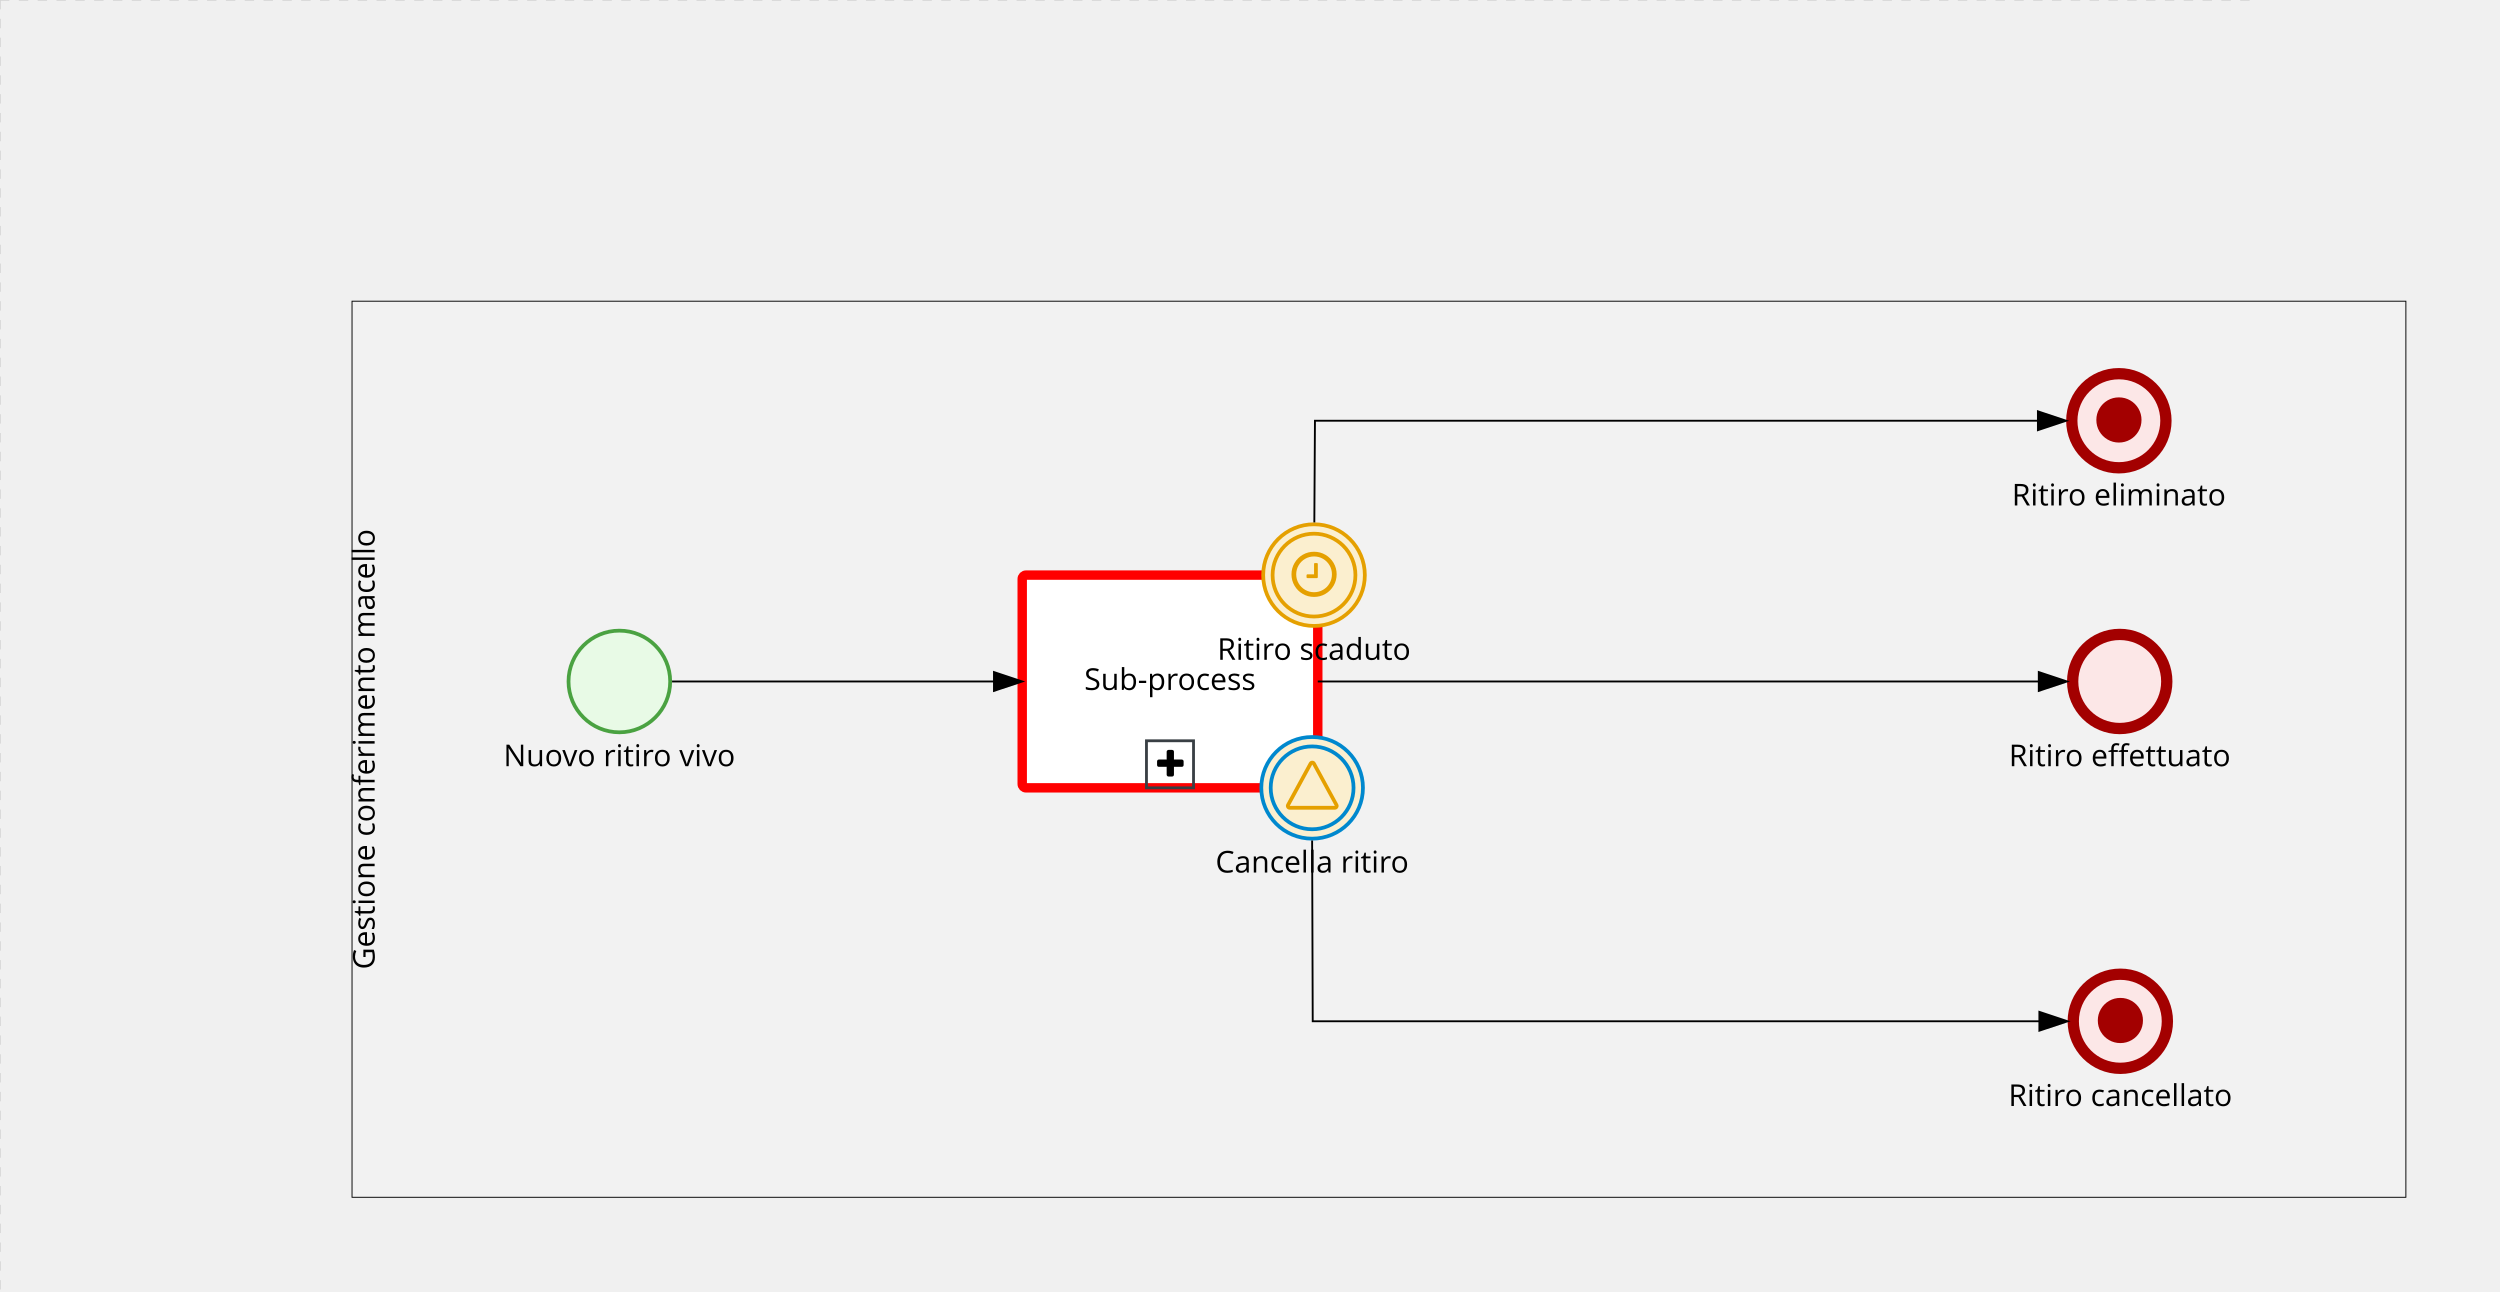
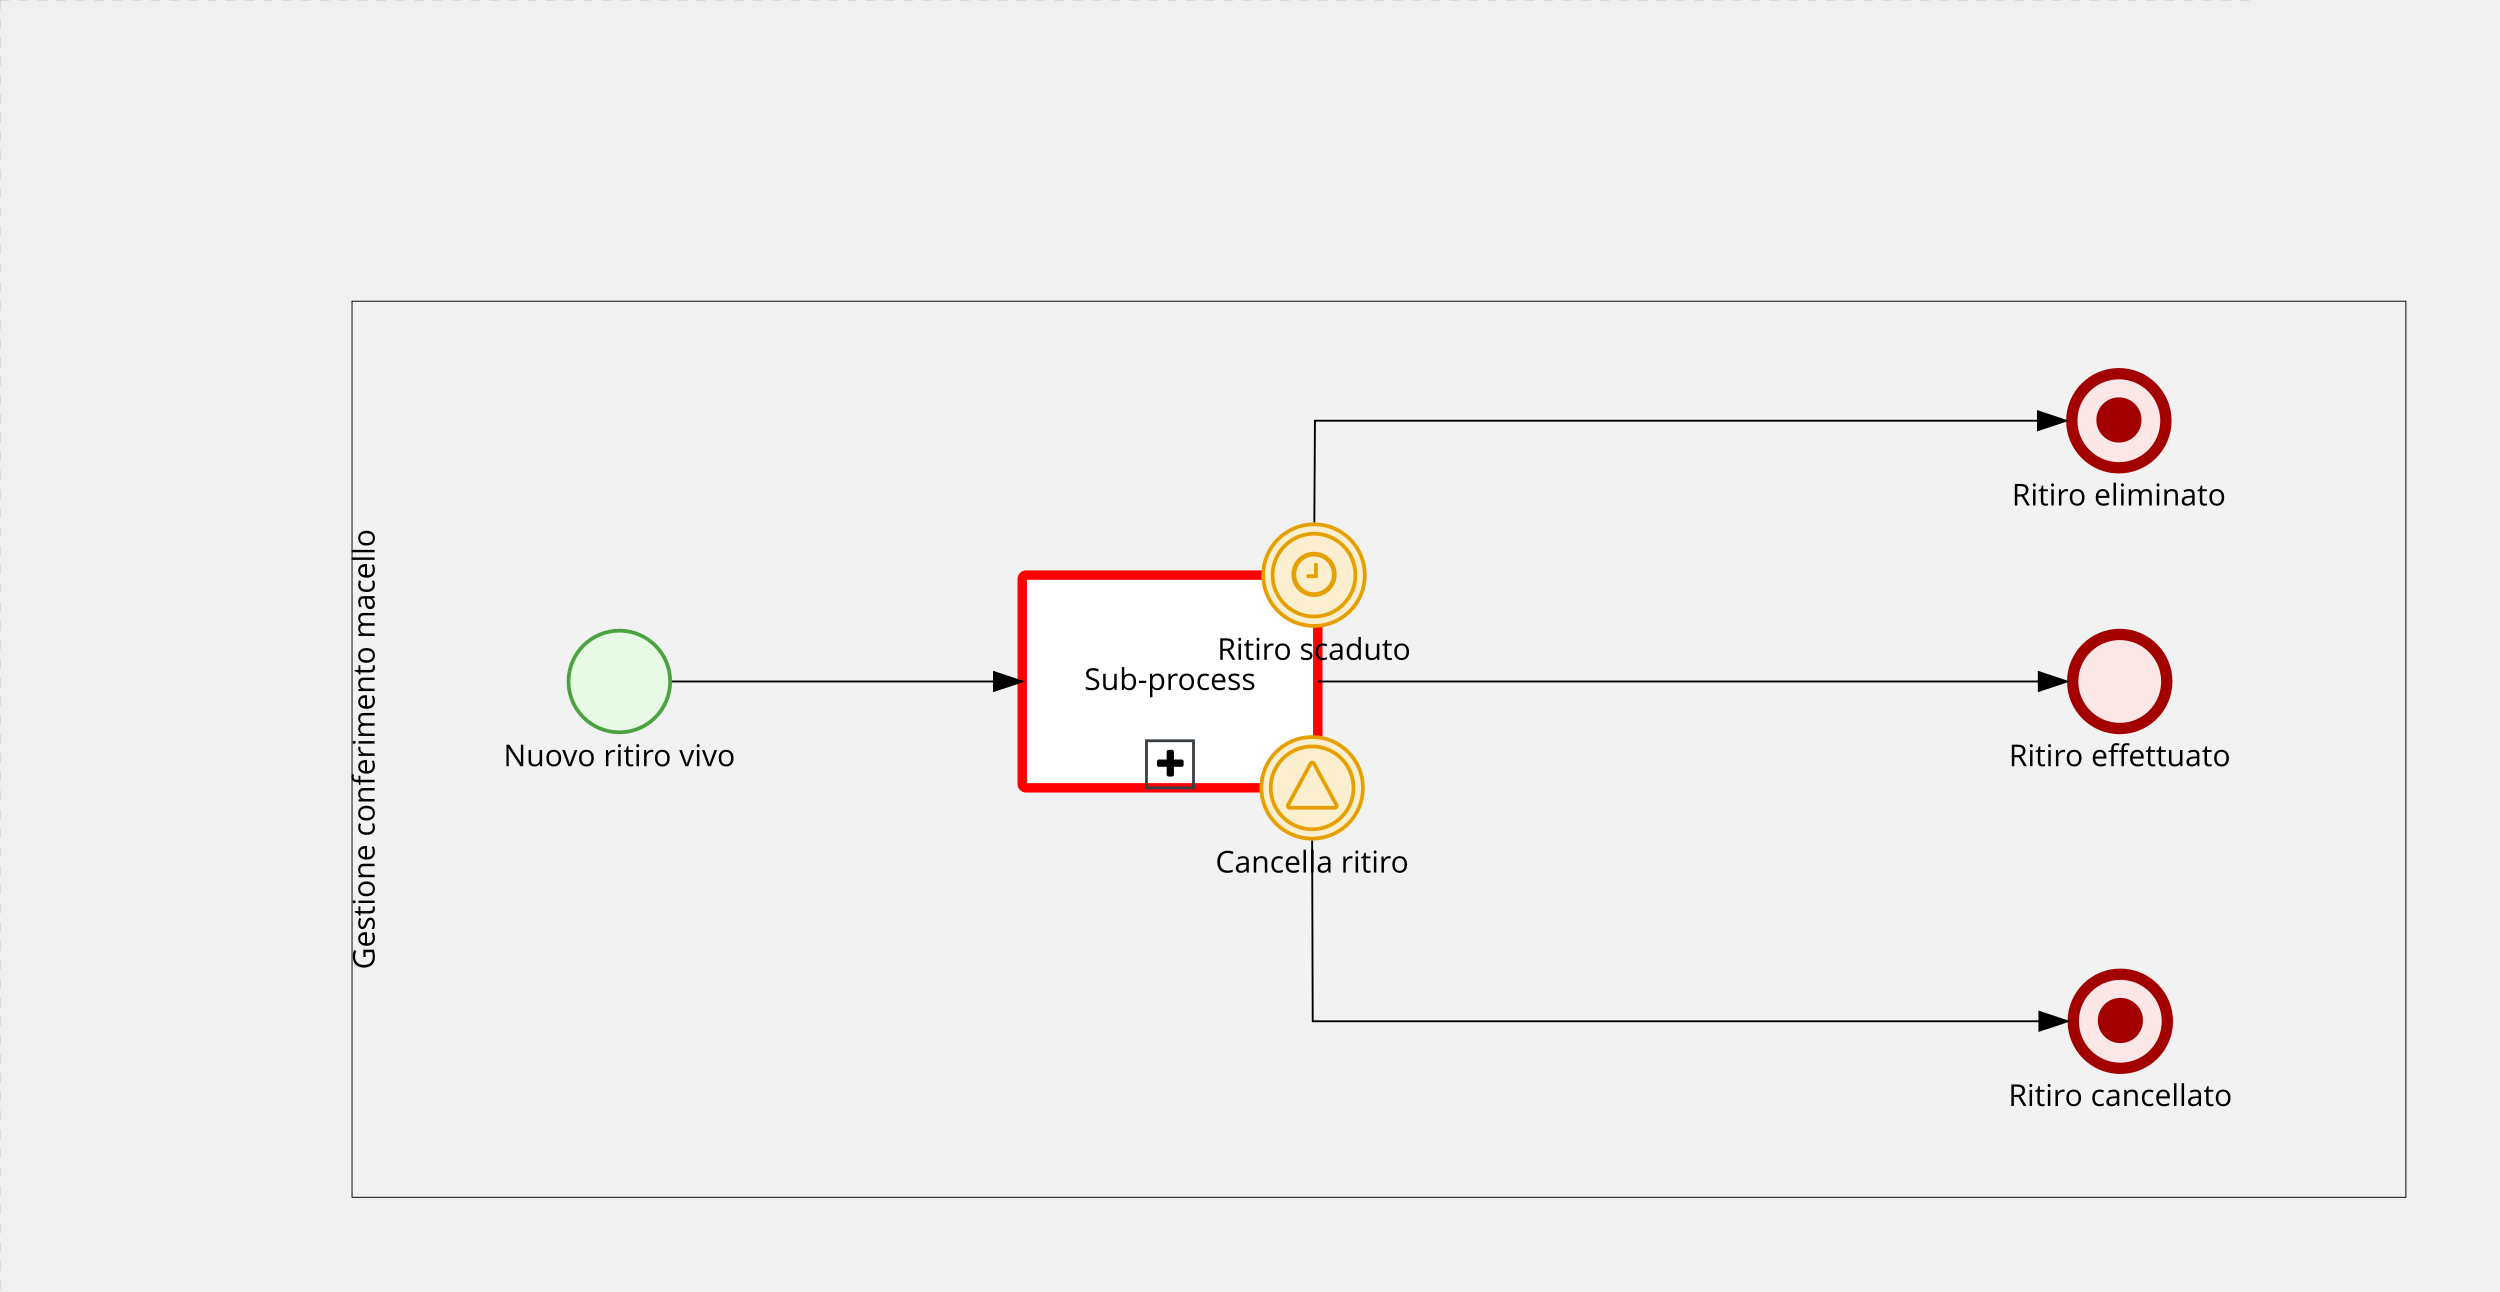
<svg xmlns="http://www.w3.org/2000/svg" version="1.1" width="1328" height="686" viewBox="0 0 1328 686">
  <defs />
  <g transform="matrix(1,0,0,1,0,0)">
    <g>
      <g>
        <g>
          <path fill="none" stroke="#d3d3d3" paint-order="fill stroke markers" d=" M 0 0 L 1200 0" stroke-miterlimit="10" stroke-opacity="0.8" stroke-dasharray="5" />
        </g>
        <g>
          <path fill="none" stroke="#d3d3d3" paint-order="fill stroke markers" d=" M 0 0 L 0 800" stroke-miterlimit="10" stroke-opacity="0.8" stroke-dasharray="5" />
        </g>
      </g>
      <g id="_30A7F055-211B-498C-8B34-681BF23071CF" bpmn2nodeid="_30A7F055-211B-498C-8B34-681BF23071CF" transform="matrix(1,0,0,1,187,160)">
        <g>
          <path fill="none" stroke="none" />
        </g>
        <g transform="matrix(1,0,0,1,0,0)">
          <path fill="#f2f2f2" stroke="none" id="_30A7F055-211B-498C-8B34-681BF23071CF?shapeType=BACKGROUND" paint-order="stroke fill markers" d=" M 0 0 L 1091 0 L 1091 476 L 0 476 L 0 0 Z Z" />
        </g>
        <g transform="matrix(1,0,0,1,0,0)">
          <path fill="none" stroke="#000000" id="_30A7F055-211B-498C-8B34-681BF23071CF?shapeType=BORDER&amp;renderType=STROKE" paint-order="fill stroke markers" d=" M 0 0 L 1091 0 L 1091 476 L 0 476 L 0 0 Z Z" stroke-miterlimit="10" stroke-width="0.5" stroke-dasharray="" />
        </g>
        <g transform="matrix(-1.8369701987210297e-16,-1,1,-1.8369701987210297e-16,0,354.9648)">
          <text fill="#000000" stroke="none" font-family="Open Sans" font-size="12pt" font-style="normal" font-weight="normal" text-decoration="normal" x="116.965" y="12" text-anchor="middle" dominant-baseline="alphabetic">Gestione conferimento macello</text>
        </g>
+         <g id="_2AF3ABBC-AA73-4EBD-BE56-92419F6FF24C" bpmn2nodeid="_2AF3ABBC-AA73-4EBD-BE56-92419F6FF24C" transform="matrix(1,0,0,1,911,174)">
+           <g>
+             <path fill="none" stroke="none" />
+           </g>
+           <g transform="matrix(0.125,0,0,0.125,0,0)">
+             <g transform="matrix(1,0,0,1,0,0)">
+               <path fill="#fce7e7" stroke="none" id="_2AF3ABBC-AA73-4EBD-BE56-92419F6FF24C?shapeType=BACKGROUND" paint-order="stroke fill markers" d=" M 0 0 M 444 224 C 444 263.9 434.2 300.8 414.4 334.5 C 394.7 368.2 368 394.9 334.4 414.5 C 300.8 434.1 263.9 444 224 444 C 184.1 444 147.2 434.2 113.5 414.4 C 79.8 394.7 53.1 368 33.5 334.4 C 13.9 300.8 4 263.9 4 224 C 4 184.1 13.8 147.2 33.6 113.5 C 53.4 79.8 80.1 53.1 113.6 33.5 C 147.1 13.9 184.1 4 224 4 C 263.9 4 300.8 13.8 334.5 33.6 C 368.2 53.4 394.9 80.1 414.5 113.6 C 434.1 147.1 444 184.1 444 224 Z" />
+             </g>
+             <g>
+               <g transform="matrix(1,0,0,1,0,0)">
+                 <g transform="matrix(1,0,0,1,0,0)">
+                   <path fill="#a30000" stroke="none" id="_2AF3ABBC-AA73-4EBD-BE56-92419F6FF24C?shapeType=BORDER&amp;renderType=FILL" paint-order="stroke fill markers" d=" M 0 0 M 224 0 C 100.3 0 0 100.3 0 224 C 0 347.7 100.3 448 224 448 C 347.7 448 448 347.7 448 224 C 448 100.3 347.7 0 224 0 Z M 0 0 M 224 400 C 126.8 400 48 321.2 48 224 C 48 126.8 126.8 48 224 48 C 321.2 48 400 126.8 400 224 C 400 321.2 321.2 400 224 400 Z" />
+                 </g>
+               </g>
+             </g>
+           </g>
+           <g transform="matrix(1,0,0,1,-30.89453,61)">
+             <text fill="#000000" stroke="none" font-family="Open Sans" font-size="12pt" font-style="normal" font-weight="normal" text-decoration="normal" x="58.895" y="12" text-anchor="middle" dominant-baseline="alphabetic">Ritiro effettuato</text>
+           </g>
+         </g>
        <g id="_CA1191A7-7B9C-44F9-9011-F53001510925" bpmn2nodeid="_CA1191A7-7B9C-44F9-9011-F53001510925" transform="matrix(1,0,0,1,910.5421,35.5)">
          <g>
            <path fill="none" stroke="none" />
          </g>
          <g transform="matrix(0.125,0,0,0.125,0,0)">
            <g transform="matrix(1,0,0,1,0,0)">
              <path fill="#fce7e7" stroke="none" id="_CA1191A7-7B9C-44F9-9011-F53001510925?shapeType=BACKGROUND" paint-order="stroke fill markers" d=" M 0 0 M 444 224 C 444 263.9 434.2 300.8 414.4 334.5 C 394.7 368.2 368 394.9 334.4 414.5 C 300.8 434.1 263.9 444 224 444 C 184.1 444 147.2 434.2 113.5 414.4 C 79.8 394.7 53.1 368 33.5 334.4 C 13.9 300.8 4 263.9 4 224 C 4 184.1 13.8 147.2 33.6 113.5 C 53.4 79.8 80.1 53.1 113.6 33.5 C 147.1 13.9 184.1 4 224 4 C 263.9 4 300.8 13.8 334.5 33.6 C 368.2 53.4 394.9 80.1 414.5 113.6 C 434.1 147.1 444 184.1 444 224 Z" />
            </g>
            <g>
              <g transform="matrix(1,0,0,1,0,0)">
                <g transform="matrix(1,0,0,1,0,0)">
-                   <path fill="#a30000" stroke="none" id="_CA1191A7-7B9C-44F9-9011-F53001510925?shapeType=BORDER&amp;renderType=FILL" paint-order="stroke fill markers" d=" M 0 0 M 224 0 C 100.3 0 0 100.3 0 224 C 0 347.7 100.3 448 224 448 C 347.7 448 448 347.7 448 224 C 448 100.3 347.7 0 224 0 Z M 0 0 M 224 400 C 126.8 400 48 321.2 48 224 C 48 126.8 126.8 48 224 48 C 321.2 48 400 126.8 400 224 C 400 321.2 321.2 400 224 400 Z" />
+                   <path fill="rgb(163,0,0)" stroke="none" id="_CA1191A7-7B9C-44F9-9011-F53001510925?shapeType=BORDER&amp;renderType=FILL" paint-order="stroke fill markers" d=" M 0 0 M 224 0 C 100.3 0 0 100.3 0 224 C 0 347.7 100.3 448 224 448 C 347.7 448 448 347.7 448 224 C 448 100.3 347.7 0 224 0 Z M 0 0 M 224 400 C 126.8 400 48 321.2 48 224 C 48 126.8 126.8 48 224 48 C 321.2 48 400 126.8 400 224 C 400 321.2 321.2 400 224 400 Z" />
                </g>
              </g>
            </g>
            <g>
              <g transform="matrix(1,0,0,1,0,0)">
                <g transform="matrix(1,0,0,1,0,0)">
                  <path fill="#a30000" stroke="none" id="_CA1191A7-7B9C-44F9-9011-F53001510925_end_1_" paint-order="stroke fill markers" d=" M 0 0 M 320.2 220.7 C 320.2 238.1 315.9 254.2 307.3 268.9 C 298.7 283.6 287.1 295.3 272.4 303.8 C 257.7 312.4 241.6 316.7 224.2 316.7 C 206.8 316.7 190.7 312.4 176 303.8 C 161.3 295.2 149.7 283.6 141.1 268.9 C 132.5 254.2 128.3 238.1 128.3 220.7 C 128.3 203.3 132.6 187.2 141.2 172.5 C 149.8 157.8 161.4 146.1 176.1 137.5 C 190.8 128.9 206.9 124.7 224.3 124.7 C 241.7 124.7 257.8 129 272.5 137.6 C 287.2 146.2 298.9 157.9 307.4 172.5 C 316 187.2 320.2 203.3 320.2 220.7 Z" />
                </g>
              </g>
            </g>
          </g>
          <g transform="matrix(1,0,0,1,-28.84766,61)">
            <text fill="#000000" stroke="none" font-family="Open Sans" font-size="12pt" font-style="normal" font-weight="normal" text-decoration="normal" x="56.848" y="12" text-anchor="middle" dominant-baseline="alphabetic">Ritiro eliminato</text>
          </g>
        </g>
-         <g id="_2AF3ABBC-AA73-4EBD-BE56-92419F6FF24C" bpmn2nodeid="_2AF3ABBC-AA73-4EBD-BE56-92419F6FF24C" transform="matrix(1,0,0,1,911,174)">
-           <g>
-             <path fill="none" stroke="none" />
-           </g>
-           <g transform="matrix(0.125,0,0,0.125,0,0)">
-             <g transform="matrix(1,0,0,1,0,0)">
-               <path fill="#fce7e7" stroke="none" id="_2AF3ABBC-AA73-4EBD-BE56-92419F6FF24C?shapeType=BACKGROUND" paint-order="stroke fill markers" d=" M 0 0 M 444 224 C 444 263.9 434.2 300.8 414.4 334.5 C 394.7 368.2 368 394.9 334.4 414.5 C 300.8 434.1 263.9 444 224 444 C 184.1 444 147.2 434.2 113.5 414.4 C 79.8 394.7 53.1 368 33.5 334.4 C 13.9 300.8 4 263.9 4 224 C 4 184.1 13.8 147.2 33.6 113.5 C 53.4 79.8 80.1 53.1 113.6 33.5 C 147.1 13.9 184.1 4 224 4 C 263.9 4 300.8 13.8 334.5 33.6 C 368.2 53.4 394.9 80.1 414.5 113.6 C 434.1 147.1 444 184.1 444 224 Z" />
-             </g>
-             <g>
-               <g transform="matrix(1,0,0,1,0,0)">
-                 <g transform="matrix(1,0,0,1,0,0)">
-                   <path fill="#a30000" stroke="none" id="_2AF3ABBC-AA73-4EBD-BE56-92419F6FF24C?shapeType=BORDER&amp;renderType=FILL" paint-order="stroke fill markers" d=" M 0 0 M 224 0 C 100.3 0 0 100.3 0 224 C 0 347.7 100.3 448 224 448 C 347.7 448 448 347.7 448 224 C 448 100.3 347.7 0 224 0 Z M 0 0 M 224 400 C 126.8 400 48 321.2 48 224 C 48 126.8 126.8 48 224 48 C 321.2 48 400 126.8 400 224 C 400 321.2 321.2 400 224 400 Z" />
-                 </g>
-               </g>
-             </g>
-           </g>
-           <g transform="matrix(1,0,0,1,-30.89453,61)">
-             <text fill="#000000" stroke="none" font-family="Open Sans" font-size="12pt" font-style="normal" font-weight="normal" text-decoration="normal" x="58.895" y="12" text-anchor="middle" dominant-baseline="alphabetic">Ritiro effettuato</text>
-           </g>
-         </g>
        <g id="_A6F2C6EF-DBC8-426D-9B02-5A24CDEC463F" bpmn2nodeid="_A6F2C6EF-DBC8-426D-9B02-5A24CDEC463F" transform="matrix(1,0,0,1,911.3163,354.5)">
          <g>
            <path fill="none" stroke="none" />
          </g>
          <g transform="matrix(0.125,0,0,0.125,0,0)">
            <g transform="matrix(1,0,0,1,0,0)">
              <path fill="#fce7e7" stroke="none" id="_A6F2C6EF-DBC8-426D-9B02-5A24CDEC463F?shapeType=BACKGROUND" paint-order="stroke fill markers" d=" M 0 0 M 444 224 C 444 263.9 434.2 300.8 414.4 334.5 C 394.7 368.2 368 394.9 334.4 414.5 C 300.8 434.1 263.9 444 224 444 C 184.1 444 147.2 434.2 113.5 414.4 C 79.8 394.7 53.1 368 33.5 334.4 C 13.9 300.8 4 263.9 4 224 C 4 184.1 13.8 147.2 33.6 113.5 C 53.4 79.8 80.1 53.1 113.6 33.5 C 147.1 13.9 184.1 4 224 4 C 263.9 4 300.8 13.8 334.5 33.6 C 368.2 53.4 394.9 80.1 414.5 113.6 C 434.1 147.1 444 184.1 444 224 Z" />
            </g>
            <g>
              <g transform="matrix(1,0,0,1,0,0)">
                <g transform="matrix(1,0,0,1,0,0)">
                  <path fill="#a30000" stroke="none" id="_A6F2C6EF-DBC8-426D-9B02-5A24CDEC463F?shapeType=BORDER&amp;renderType=FILL" paint-order="stroke fill markers" d=" M 0 0 M 224 0 C 100.3 0 0 100.3 0 224 C 0 347.7 100.3 448 224 448 C 347.7 448 448 347.7 448 224 C 448 100.3 347.7 0 224 0 Z M 0 0 M 224 400 C 126.8 400 48 321.2 48 224 C 48 126.8 126.8 48 224 48 C 321.2 48 400 126.8 400 224 C 400 321.2 321.2 400 224 400 Z" />
                </g>
              </g>
            </g>
            <g>
              <g transform="matrix(1,0,0,1,0,0)">
                <g transform="matrix(1,0,0,1,0,0)">
                  <path fill="#a30000" stroke="none" id="_A6F2C6EF-DBC8-426D-9B02-5A24CDEC463F_end_1_" paint-order="stroke fill markers" d=" M 0 0 M 320.2 220.7 C 320.2 238.1 315.9 254.2 307.3 268.9 C 298.7 283.6 287.1 295.3 272.4 303.8 C 257.7 312.4 241.6 316.7 224.2 316.7 C 206.8 316.7 190.7 312.4 176 303.8 C 161.3 295.2 149.7 283.6 141.1 268.9 C 132.5 254.2 128.3 238.1 128.3 220.7 C 128.3 203.3 132.6 187.2 141.2 172.5 C 149.8 157.8 161.4 146.1 176.1 137.5 C 190.8 128.9 206.9 124.7 224.3 124.7 C 241.7 124.7 257.8 129 272.5 137.6 C 287.2 146.2 298.9 157.9 307.4 172.5 C 316 187.2 320.2 203.3 320.2 220.7 Z" />
                </g>
              </g>
            </g>
          </g>
          <g transform="matrix(1,0,0,1,-31.44922,61)">
            <text fill="#000000" stroke="none" font-family="Open Sans" font-size="12pt" font-style="normal" font-weight="normal" text-decoration="normal" x="59.449" y="12" text-anchor="middle" dominant-baseline="alphabetic">Ritiro cancellato</text>
          </g>
        </g>
+         <g id="_1D78BE38-5861-4F9E-B08A-D0A0D6AC40C0" bpmn2nodeid="_1D78BE38-5861-4F9E-B08A-D0A0D6AC40C0" transform="matrix(1,0,0,1,114,174)">
+           <g>
+             <path fill="none" stroke="none" />
+           </g>
+           <g transform="matrix(0.125,0,0,0.125,0,0)">
+             <g transform="matrix(1,0,0,1,0,0)">
+               <path fill="#e8fae6" stroke="none" id="_1D78BE38-5861-4F9E-B08A-D0A0D6AC40C0?shapeType=BACKGROUND" paint-order="stroke fill markers" d=" M 0 0 M 444 224 C 444 263.9 434.2 300.8 414.4 334.5 C 394.7 368.2 368 394.9 334.4 414.5 C 300.8 434.1 263.9 444 224 444 C 184.1 444 147.2 434.2 113.5 414.4 C 79.8 394.7 53.1 368 33.5 334.4 C 13.9 300.8 4 263.9 4 224 C 4 184.1 13.8 147.2 33.6 113.5 C 53.4 79.8 80.1 53.1 113.6 33.5 C 147.1 13.9 184.1 4 224 4 C 263.9 4 300.8 13.8 334.5 33.6 C 368.2 53.4 394.9 80.1 414.5 113.6 C 434.1 147.1 444 184.1 444 224 Z" />
+             </g>
+             <g>
+               <g transform="matrix(1,0,0,1,0,0)">
+                 <g transform="matrix(1,0,0,1,0,0)">
+                   <path fill="#4aa241" stroke="none" id="_1D78BE38-5861-4F9E-B08A-D0A0D6AC40C0?shapeType=BORDER&amp;renderType=FILL" paint-order="stroke fill markers" d=" M 0 0 M 224 0 C 100.3 0 0 100.3 0 224 C 0 347.7 100.3 448 224 448 C 347.7 448 448 347.7 448 224 C 448 100.3 347.7 0 224 0 Z M 0 0 M 224 432 C 109.1 432 16 338.9 16 224 C 16 109.1 109.1 16 224 16 C 338.9 16 432 109.1 432 224 C 432 338.9 338.9 432 224 432 Z" />
+                 </g>
+               </g>
+             </g>
+           </g>
+           <g transform="matrix(1,0,0,1,-33.55469,61)">
+             <text fill="#000000" stroke="none" font-family="Open Sans" font-size="12pt" font-style="normal" font-weight="normal" text-decoration="normal" x="61.555" y="12" text-anchor="middle" dominant-baseline="alphabetic">Nuovo ritiro vivo</text>
+           </g>
+         </g>
        <g id="_E3ACCE3E-9476-48D1-BF1F-A9AFBD3F87F2" bpmn2nodeid="_E3ACCE3E-9476-48D1-BF1F-A9AFBD3F87F2" transform="matrix(1,0,0,1,356,145.5)">
          <g>
            <path fill="none" stroke="none" />
          </g>
          <g transform="matrix(1,0,0,1,0,0)">
            <path fill="#ffffff" stroke="none" id="_E3ACCE3E-9476-48D1-BF1F-A9AFBD3F87F2?shapeType=BACKGROUND" paint-order="stroke fill markers" d=" M 2 0 L 155 0 L 155 0 A 2 2 0 0 1 157 2 L 157 111 L 157 111 A 2 2 0 0 1 155 113 L 2 113 L 2 113 A 2 2 0 0 1 0 111 L 0 2 L 0 2 A 2 2 0 0 1 2 0 Z" />
          </g>
          <g transform="matrix(1,0,0,1,0,0)">
            <path fill="none" stroke="rgb(255,0,0)" id="_E3ACCE3E-9476-48D1-BF1F-A9AFBD3F87F2?shapeType=BORDER&amp;renderType=STROKE" paint-order="fill stroke markers" d=" M 2 0 L 155 0 L 155 0 A 2 2 0 0 1 157 2 L 157 111 L 157 111 A 2 2 0 0 1 155 113 L 2 113 L 2 113 A 2 2 0 0 1 0 111 L 0 2 L 0 2 A 2 2 0 0 1 2 0 Z" stroke-miterlimit="10" stroke-width="5" stroke-dasharray="" />
          </g>
          <g transform="matrix(1,0,0,1,3,22)">
            <g transform="matrix(1,0,0,1,0,0)">
              <g transform="matrix(1,0,0,1,63,66)">
                <path fill="none" stroke="#393f44" id="_E3ACCE3E-9476-48D1-BF1F-A9AFBD3F87F2_subProcessReusableNormalBoundingBox" paint-order="fill stroke markers" d=" M 0 0 L 25 0 L 25 25 L 0 25 L 0 0 Z Z" stroke-miterlimit="10" stroke-width="1.5" stroke-dasharray="" />
              </g>
              <g transform="matrix(0.04,0,0,0.04,68.64,69.6)">
                <path fill="#000000" stroke="#000000" id="_E3ACCE3E-9476-48D1-BF1F-A9AFBD3F87F2_subProcessReusableNormalReusableIcon" paint-order="fill stroke markers" d=" M 0 0 M 352 184 L 352 232 C 352 238.7 349.7 244.3 345 249 C 340.3 253.7 334.7 256 328 256 L 224 256 L 224 360 C 224 366.7 221.7 372.3 217 377 C 212.3 381.7 206.7 384 200 384 L 152 384 C 145.3 384 139.7 381.7 135 377 C 130.3 372.3 128 366.7 128 360 L 128 256 L 24 256 C 17.3 256 11.7 253.7 7 249 C 2.3 244.3 0 238.7 0 232 L 0 184 C 0 177.3 2.3 171.7 7 167 C 11.7 162.3 17.3 160 24 160 L 128 160 L 128 56 C 128 49.3 130.3 43.7 135 39 C 139.7 34.3 145.3 32 152 32 L 200 32 C 206.7 32 212.3 34.3 217 39 C 221.7 43.7 224 49.3 224 56 L 224 160 L 328 160 C 334.7 160 340.3 162.3 345 167 C 349.7 171.7 352 177.3 352 184 Z" stroke-miterlimit="10" stroke-dasharray="" />
              </g>
            </g>
          </g>
          <g transform="matrix(1,0,0,1,14.82,22)">
            <g transform="matrix(1,0,0,1,0,0)">
              <g transform="matrix(1,0,0,1,63,66)">
                <path fill="none" stroke="none" />
              </g>
              <g transform="matrix(0.04,0,0,0.04,68.64,69.6)">
                <path fill="none" stroke="none" />
              </g>
              <g transform="matrix(0.04,0,0,0.04,40.32,71.04)">
                <path fill="none" stroke="none" />
              </g>
              <g transform="matrix(0.04,0,0,0.04,39.36,72)">
                <path fill="none" stroke="none" />
              </g>
            </g>
          </g>
          <g transform="matrix(1,0,0,1,32.95312,49)">
            <text fill="#000000" stroke="none" font-family="Open Sans" font-size="12pt" font-style="normal" font-weight="normal" text-decoration="normal" x="45.547" y="12" text-anchor="middle" dominant-baseline="alphabetic">Sub-process</text>
          </g>
          <g id="_C3D5E750-D591-41DB-BD55-4C4D2A9206E6" bpmn2nodeid="_C3D5E750-D591-41DB-BD55-4C4D2A9206E6" transform="matrix(1,0,0,1,127,-28)">
            <g>
              <path fill="none" stroke="none" />
            </g>
            <g transform="matrix(0.125,0,0,0.125,0,0)">
              <g transform="matrix(1,0,0,1,0,0)">
                <path fill="#fbefcf" stroke="none" id="_C3D5E750-D591-41DB-BD55-4C4D2A9206E6?shapeType=BACKGROUND" paint-order="stroke fill markers" d=" M 0 0 M 444 224 C 444 263.9 434.2 300.8 414.4 334.5 C 394.7 368.2 368 394.9 334.4 414.5 C 300.8 434.1 263.9 444 224 444 C 184.1 444 147.2 434.2 113.5 414.4 C 79.8 394.7 53.1 368 33.5 334.4 C 13.9 300.8 4 263.9 4 224 C 4 184.1 13.8 147.2 33.6 113.5 C 53.4 79.8 80.1 53.1 113.6 33.5 C 147.1 13.9 184.1 4 224 4 C 263.9 4 300.8 13.8 334.5 33.6 C 368.2 53.4 394.9 80.1 414.5 113.6 C 434.1 147.1 444 184.1 444 224 Z" />
              </g>
              <g>
                <g transform="matrix(1,0,0,1,0,0)">
                  <g transform="matrix(1,0,0,1,0,0)">
-                     <path fill="rgb(229,160,0)" stroke="none" id="_C3D5E750-D591-41DB-BD55-4C4D2A9206E6?shapeType=BORDER&amp;renderType=FILL" paint-order="stroke fill markers" d=" M 0 0 M 224 408 C 122.5 408 40 325.5 40 224 C 40 122.5 122.5 40 224 40 C 325.5 40 408 122.5 408 224 C 408 325.5 325.5 408 224 408 Z M 0 0 M 224 56 C 131.4 56 56 131.4 56 224 C 56 316.6 131.4 392 224 392 C 316.6 392 392 316.6 392 224 C 392 131.4 316.6 56 224 56 Z M 0 0 M 224 16 C 252.1 16 279.3 21.5 305 32.3 C 329.8 42.8 352 57.8 371.1 76.9 C 390.2 96 405.2 118.3 415.7 143 C 426.5 168.6 432 195.9 432 224 C 432 252.1 426.5 279.3 415.7 305 C 405.2 329.8 390.2 352 371.1 371.1 C 352 390.2 329.7 405.2 305 415.7 C 279.4 426.5 252.1 432 224 432 C 195.9 432 168.7 426.5 143 415.7 C 118.2 405.2 96 390.2 76.9 371.1 C 57.8 352 42.8 329.7 32.3 305 C 21.5 279.3 16 252.1 16 224 C 16 195.9 21.5 168.7 32.3 143 C 42.8 118.2 57.8 96 76.9 76.9 C 96 57.8 118.3 42.8 143 32.3 C 168.7 21.5 195.9 16 224 16 M 224 0 C 100.3 0 0 100.3 0 224 C 0 347.7 100.3 448 224 448 C 347.7 448 448 347.7 448 224 C 448 100.3 347.7 0 224 0 L 224 0 Z" />
+                     <path fill="#e5a000" stroke="none" id="_C3D5E750-D591-41DB-BD55-4C4D2A9206E6?shapeType=BORDER&amp;renderType=FILL" paint-order="stroke fill markers" d=" M 0 0 M 224 408 C 122.5 408 40 325.5 40 224 C 40 122.5 122.5 40 224 40 C 325.5 40 408 122.5 408 224 C 408 325.5 325.5 408 224 408 Z M 0 0 M 224 56 C 131.4 56 56 131.4 56 224 C 56 316.6 131.4 392 224 392 C 316.6 392 392 316.6 392 224 C 392 131.4 316.6 56 224 56 Z M 0 0 M 224 16 C 252.1 16 279.3 21.5 305 32.3 C 329.8 42.8 352 57.8 371.1 76.9 C 390.2 96 405.2 118.3 415.7 143 C 426.5 168.6 432 195.9 432 224 C 432 252.1 426.5 279.3 415.7 305 C 405.2 329.8 390.2 352 371.1 371.1 C 352 390.2 329.7 405.2 305 415.7 C 279.4 426.5 252.1 432 224 432 C 195.9 432 168.7 426.5 143 415.7 C 118.2 405.2 96 390.2 76.9 371.1 C 57.8 352 42.8 329.7 32.3 305 C 21.5 279.3 16 252.1 16 224 C 16 195.9 21.5 168.7 32.3 143 C 42.8 118.2 57.8 96 76.9 76.9 C 96 57.8 118.3 42.8 143 32.3 C 168.7 21.5 195.9 16 224 16 M 224 0 C 100.3 0 0 100.3 0 224 C 0 347.7 100.3 448 224 448 C 347.7 448 448 347.7 448 224 C 448 100.3 347.7 0 224 0 L 224 0 Z" />
                  </g>
                </g>
              </g>
              <g>
                <g transform="matrix(1,0,0,1,0,0)">
                  <g transform="matrix(1,0,0,1,0,0)">
                    <path fill="#e5a000" stroke="none" id="_C3D5E750-D591-41DB-BD55-4C4D2A9206E6_wait" paint-order="stroke fill markers" d=" M 0 0 M 240.2 176.7 L 240.2 232.7 C 240.2 233.9 239.8 234.8 239.1 235.6 C 238.4 236.4 237.4 236.7 236.2 236.7 L 196.2 236.7 C 195 236.7 194.1 236.3 193.3 235.6 C 192.5 234.9 192.2 233.9 192.2 232.7 L 192.2 224.7 C 192.2 223.5 192.6 222.6 193.3 221.8 C 194 221 195 220.7 196.2 220.7 L 224.2 220.7 L 224.2 176.7 C 224.2 175.5 224.6 174.6 225.3 173.8 C 226 173 227 172.7 228.2 172.7 L 236.2 172.7 C 237.3 172.7 238.3 173.1 239.1 173.8 C 239.9 174.5 240.2 175.5 240.2 176.7 Z M 0 0 M 300.2 220.7 C 300.2 206.9 296.8 194.2 290.1 182.6 C 283.3 171 274.1 161.7 262.5 154.9 C 250.8 148.1 238.1 144.7 224.3 144.7 C 210.5 144.7 197.8 148.1 186.2 154.9 C 174.6 161.7 165.4 170.9 158.6 182.5 C 151.8 194.1 148.4 206.9 148.4 220.7 C 148.4 234.5 151.8 247.2 158.5 258.8 C 165.3 270.4 174.6 279.7 186.2 286.5 C 197.8 293.3 210.5 296.7 224.3 296.7 C 238.1 296.7 250.8 293.3 262.4 286.5 C 274 279.7 283.3 270.5 290 258.9 C 296.8 247.2 300.2 234.5 300.2 220.7 Z M 0 0 M 320.2 220.7 C 320.2 238.1 315.9 254.2 307.3 268.9 C 298.7 283.6 287.1 295.3 272.4 303.8 C 257.7 312.4 241.6 316.7 224.2 316.7 C 206.8 316.7 190.7 312.4 176 303.8 C 161.3 295.2 149.7 283.6 141.1 268.9 C 132.5 254.2 128.3 238.1 128.3 220.7 C 128.3 203.3 132.6 187.2 141.2 172.5 C 149.8 157.8 161.4 146.1 176.1 137.5 C 190.8 128.9 206.9 124.7 224.3 124.7 C 241.7 124.7 257.8 129 272.5 137.6 C 287.2 146.2 298.9 157.9 307.4 172.5 C 316 187.2 320.2 203.3 320.2 220.7 Z" />
                  </g>
                </g>
              </g>
            </g>
            <g transform="matrix(1,0,0,1,-23.375,61)">
              <text fill="#000000" stroke="none" font-family="Open Sans" font-size="12pt" font-style="normal" font-weight="normal" text-decoration="normal" x="51.375" y="12" text-anchor="middle" dominant-baseline="alphabetic">Ritiro scaduto</text>
            </g>
          </g>
          <g id="_287A8788-78C9-4663-9628-0C9F651A50D6" bpmn2nodeid="_287A8788-78C9-4663-9628-0C9F651A50D6" transform="matrix(1,0,0,1,126,85)">
            <g>
              <path fill="none" stroke="none" />
            </g>
            <g transform="matrix(0.125,0,0,0.125,0,0)">
              <g transform="matrix(1,0,0,1,0,0)">
                <path fill="#fbefcf" stroke="none" id="_287A8788-78C9-4663-9628-0C9F651A50D6?shapeType=BACKGROUND" paint-order="stroke fill markers" d=" M 0 0 M 444 224 C 444 263.9 434.2 300.8 414.4 334.5 C 394.7 368.2 368 394.9 334.4 414.5 C 300.8 434.1 263.9 444 224 444 C 184.1 444 147.2 434.2 113.5 414.4 C 79.8 394.7 53.1 368 33.5 334.4 C 13.9 300.8 4 263.9 4 224 C 4 184.1 13.8 147.2 33.6 113.5 C 53.4 79.8 80.1 53.1 113.6 33.5 C 147.1 13.9 184.1 4 224 4 C 263.9 4 300.8 13.8 334.5 33.6 C 368.2 53.4 394.9 80.1 414.5 113.6 C 434.1 147.1 444 184.1 444 224 Z" />
              </g>
              <g>
                <g transform="matrix(1,0,0,1,0,0)">
                  <g transform="matrix(1,0,0,1,0,0)">
-                     <path fill="rgb(0,136,206)" stroke="none" id="_287A8788-78C9-4663-9628-0C9F651A50D6?shapeType=BORDER&amp;renderType=FILL" paint-order="stroke fill markers" d=" M 0 0 M 224 408 C 122.5 408 40 325.5 40 224 C 40 122.5 122.5 40 224 40 C 325.5 40 408 122.5 408 224 C 408 325.5 325.5 408 224 408 Z M 0 0 M 224 56 C 131.4 56 56 131.4 56 224 C 56 316.6 131.4 392 224 392 C 316.6 392 392 316.6 392 224 C 392 131.4 316.6 56 224 56 Z M 0 0 M 224 16 C 252.1 16 279.3 21.5 305 32.3 C 329.8 42.8 352 57.8 371.1 76.9 C 390.2 96 405.2 118.3 415.7 143 C 426.5 168.6 432 195.9 432 224 C 432 252.1 426.5 279.3 415.7 305 C 405.2 329.8 390.2 352 371.1 371.1 C 352 390.2 329.7 405.2 305 415.7 C 279.4 426.5 252.1 432 224 432 C 195.9 432 168.7 426.5 143 415.7 C 118.2 405.2 96 390.2 76.9 371.1 C 57.8 352 42.8 329.7 32.3 305 C 21.5 279.3 16 252.1 16 224 C 16 195.9 21.5 168.7 32.3 143 C 42.8 118.2 57.8 96 76.9 76.9 C 96 57.8 118.3 42.8 143 32.3 C 168.7 21.5 195.9 16 224 16 M 224 0 C 100.3 0 0 100.3 0 224 C 0 347.7 100.3 448 224 448 C 347.7 448 448 347.7 448 224 C 448 100.3 347.7 0 224 0 L 224 0 Z" />
+                     <path fill="rgb(229,160,0)" stroke="none" id="_287A8788-78C9-4663-9628-0C9F651A50D6?shapeType=BORDER&amp;renderType=FILL" paint-order="stroke fill markers" d=" M 0 0 M 224 408 C 122.5 408 40 325.5 40 224 C 40 122.5 122.5 40 224 40 C 325.5 40 408 122.5 408 224 C 408 325.5 325.5 408 224 408 Z M 0 0 M 224 56 C 131.4 56 56 131.4 56 224 C 56 316.6 131.4 392 224 392 C 316.6 392 392 316.6 392 224 C 392 131.4 316.6 56 224 56 Z M 0 0 M 224 16 C 252.1 16 279.3 21.5 305 32.3 C 329.8 42.8 352 57.8 371.1 76.9 C 390.2 96 405.2 118.3 415.7 143 C 426.5 168.6 432 195.9 432 224 C 432 252.1 426.5 279.3 415.7 305 C 405.2 329.8 390.2 352 371.1 371.1 C 352 390.2 329.7 405.2 305 415.7 C 279.4 426.5 252.1 432 224 432 C 195.9 432 168.7 426.5 143 415.7 C 118.2 405.2 96 390.2 76.9 371.1 C 57.8 352 42.8 329.7 32.3 305 C 21.5 279.3 16 252.1 16 224 C 16 195.9 21.5 168.7 32.3 143 C 42.8 118.2 57.8 96 76.9 76.9 C 96 57.8 118.3 42.8 143 32.3 C 168.7 21.5 195.9 16 224 16 M 224 0 C 100.3 0 0 100.3 0 224 C 0 347.7 100.3 448 224 448 C 347.7 448 448 347.7 448 224 C 448 100.3 347.7 0 224 0 L 224 0 Z" />
                  </g>
                </g>
              </g>
              <g>
                <g transform="matrix(1,0,0,1,0,0)">
                  <g transform="matrix(1,0,0,1,0,0)">
                    <path fill="#e5a000" stroke="none" id="_287A8788-78C9-4663-9628-0C9F651A50D6_signal-catching" paint-order="stroke fill markers" d=" M 0 0 M 224.6 124.8 L 320.5 300.7 L 128.8 300.7 L 224.6 124.8 M 224.6 108.7 C 221.7 108.7 219 109.5 216.5 110.9 C 214 112.3 212.1 114.5 210.6 117 L 114.7 293 C 111.8 298.2 111.9 303.5 114.9 308.8 C 116.3 311.2 118.2 313.2 120.7 314.6 C 123.1 316 125.8 316.7 128.7 316.7 L 320.5 316.7 C 323.4 316.7 325.9 316 328.4 314.6 C 330.9 313.2 332.8 311.3 334.2 308.8 C 337.3 303.6 337.3 298.3 334.4 293 L 238.5 117 C 237.1 114.4 235.2 112.4 232.7 110.9 C 230.2 109.4 227.5 108.7 224.6 108.7 L 224.6 108.7 Z" />
                  </g>
                </g>
              </g>
            </g>
            <g transform="matrix(1,0,0,1,-23.35156,61)">
              <text fill="#000000" stroke="none" font-family="Open Sans" font-size="12pt" font-style="normal" font-weight="normal" text-decoration="normal" x="51.352" y="12" text-anchor="middle" dominant-baseline="alphabetic">Cancella ritiro</text>
            </g>
          </g>
        </g>
-         <g id="_1D78BE38-5861-4F9E-B08A-D0A0D6AC40C0" bpmn2nodeid="_1D78BE38-5861-4F9E-B08A-D0A0D6AC40C0" transform="matrix(1,0,0,1,114,174)">
-           <g>
-             <path fill="none" stroke="none" />
-           </g>
-           <g transform="matrix(0.125,0,0,0.125,0,0)">
-             <g transform="matrix(1,0,0,1,0,0)">
-               <path fill="#e8fae6" stroke="none" id="_1D78BE38-5861-4F9E-B08A-D0A0D6AC40C0?shapeType=BACKGROUND" paint-order="stroke fill markers" d=" M 0 0 M 444 224 C 444 263.9 434.2 300.8 414.4 334.5 C 394.7 368.2 368 394.9 334.4 414.5 C 300.8 434.1 263.9 444 224 444 C 184.1 444 147.2 434.2 113.5 414.4 C 79.8 394.7 53.1 368 33.5 334.4 C 13.9 300.8 4 263.9 4 224 C 4 184.1 13.8 147.2 33.6 113.5 C 53.4 79.8 80.1 53.1 113.6 33.5 C 147.1 13.9 184.1 4 224 4 C 263.9 4 300.8 13.8 334.5 33.6 C 368.2 53.4 394.9 80.1 414.5 113.6 C 434.1 147.1 444 184.1 444 224 Z" />
-             </g>
-             <g>
-               <g transform="matrix(1,0,0,1,0,0)">
-                 <g transform="matrix(1,0,0,1,0,0)">
-                   <path fill="#4aa241" stroke="none" id="_1D78BE38-5861-4F9E-B08A-D0A0D6AC40C0?shapeType=BORDER&amp;renderType=FILL" paint-order="stroke fill markers" d=" M 0 0 M 224 0 C 100.3 0 0 100.3 0 224 C 0 347.7 100.3 448 224 448 C 347.7 448 448 347.7 448 224 C 448 100.3 347.7 0 224 0 Z M 0 0 M 224 432 C 109.1 432 16 338.9 16 224 C 16 109.1 109.1 16 224 16 C 338.9 16 432 109.1 432 224 C 432 338.9 338.9 432 224 432 Z" />
-                 </g>
-               </g>
-             </g>
-           </g>
-           <g transform="matrix(1,0,0,1,-33.55469,61)">
-             <text fill="#000000" stroke="none" font-family="Open Sans" font-size="12pt" font-style="normal" font-weight="normal" text-decoration="normal" x="61.555" y="12" text-anchor="middle" dominant-baseline="alphabetic">Nuovo ritiro vivo</text>
-           </g>
-         </g>
      </g>
      <g id="_0CEB5DBF-6313-4BB8-B06C-0D7BE8000D70" bpmn2nodeid="_0CEB5DBF-6313-4BB8-B06C-0D7BE8000D70">
        <g>
          <path fill="none" stroke="#000000" paint-order="fill stroke markers" d=" M 357 362 L 528 362" stroke-miterlimit="10" stroke-dasharray="" />
        </g>
        <g transform="matrix(1,0,0,1,357,362)" />
        <g transform="matrix(6.123233995736766e-17,1,-1,6.123233995736766e-17,543,357)">
          <path fill="#000000" stroke="#000000" paint-order="fill stroke markers" d=" M 10 15 L 0 15 L 5 0 Z" stroke-miterlimit="10" stroke-dasharray="" />
        </g>
        <g transform="matrix(1,0,0,1,357,352)" />
      </g>
      <g id="_C003821A-A65A-4602-AF81-5B1A133D95E2" bpmn2nodeid="_C003821A-A65A-4602-AF81-5B1A133D95E2">
        <g>
          <path fill="none" stroke="#000000" paint-order="fill stroke markers" d=" M 700 362 L 1083 362" stroke-miterlimit="10" stroke-dasharray="" />
        </g>
        <g transform="matrix(1,0,0,1,700,362)" />
        <g transform="matrix(6.123233995736766e-17,1,-1,6.123233995736766e-17,1098,357)">
          <path fill="#000000" stroke="#000000" paint-order="fill stroke markers" d=" M 10 15 L 0 15 L 5 0 Z" stroke-miterlimit="10" stroke-dasharray="" />
        </g>
        <g transform="matrix(1,0,0,1,799,352)" />
      </g>
      <g id="_9ADEAF3A-AC5A-4837-B7C9-6CB3CEC450B8" bpmn2nodeid="_9ADEAF3A-AC5A-4837-B7C9-6CB3CEC450B8">
        <g>
          <path fill="none" stroke="#000000" paint-order="fill stroke markers" d=" M 698.172 277.5 L 698.504 223.5 L 1082.542 223.5" stroke-miterlimit="10" stroke-dasharray="" />
        </g>
        <g transform="matrix(1,0,0,1,698.1721,277.5)" />
        <g transform="matrix(6.123233995736766e-17,1,-1,6.123233995736766e-17,1097.542,218.5)">
          <path fill="#000000" stroke="#000000" paint-order="fill stroke markers" d=" M 10 15 L 0 15 L 5 0 Z" stroke-miterlimit="10" stroke-dasharray="" />
        </g>
        <g transform="matrix(1,0,0,1,708.1719,250.4385)" />
      </g>
      <g id="_A48AD1C8-2665-48D4-8E8E-0B8F2772794F" bpmn2nodeid="_A48AD1C8-2665-48D4-8E8E-0B8F2772794F">
        <g>
          <path fill="none" stroke="#000000" paint-order="fill stroke markers" d=" M 697 446.5 L 697.316 542.5 L 1083.316 542.5" stroke-miterlimit="10" stroke-dasharray="" />
        </g>
        <g transform="matrix(1,0,0,1,697,446.5)" />
        <g transform="matrix(6.123233995736766e-17,1,-1,6.123233995736766e-17,1098.316,537.5)">
          <path fill="#000000" stroke="#000000" paint-order="fill stroke markers" d=" M 10 15 L 0 15 L 5 0 Z" stroke-miterlimit="10" stroke-dasharray="" />
        </g>
        <g transform="matrix(1,0,0,1,706.9999,494.4671)" />
      </g>
      <g transform="matrix(1,0,0,1,187,160)" />
+       <g transform="matrix(1,0,0,1,1098,334)" />
      <g transform="matrix(1,0,0,1,1097.542,195.5)" />
-       <g transform="matrix(1,0,0,1,1098,334)" />
      <g transform="matrix(1,0,0,1,1098.316,514.5)" />
      <g transform="matrix(1,0,0,1,301,334)" />
      <g transform="matrix(1,0,0,1,543,305.5)" />
      <g transform="matrix(1,0,0,1,670,277.5)" />
      <g transform="matrix(1,0,0,1,669,390.5)" />
    </g>
  </g>
</svg>
